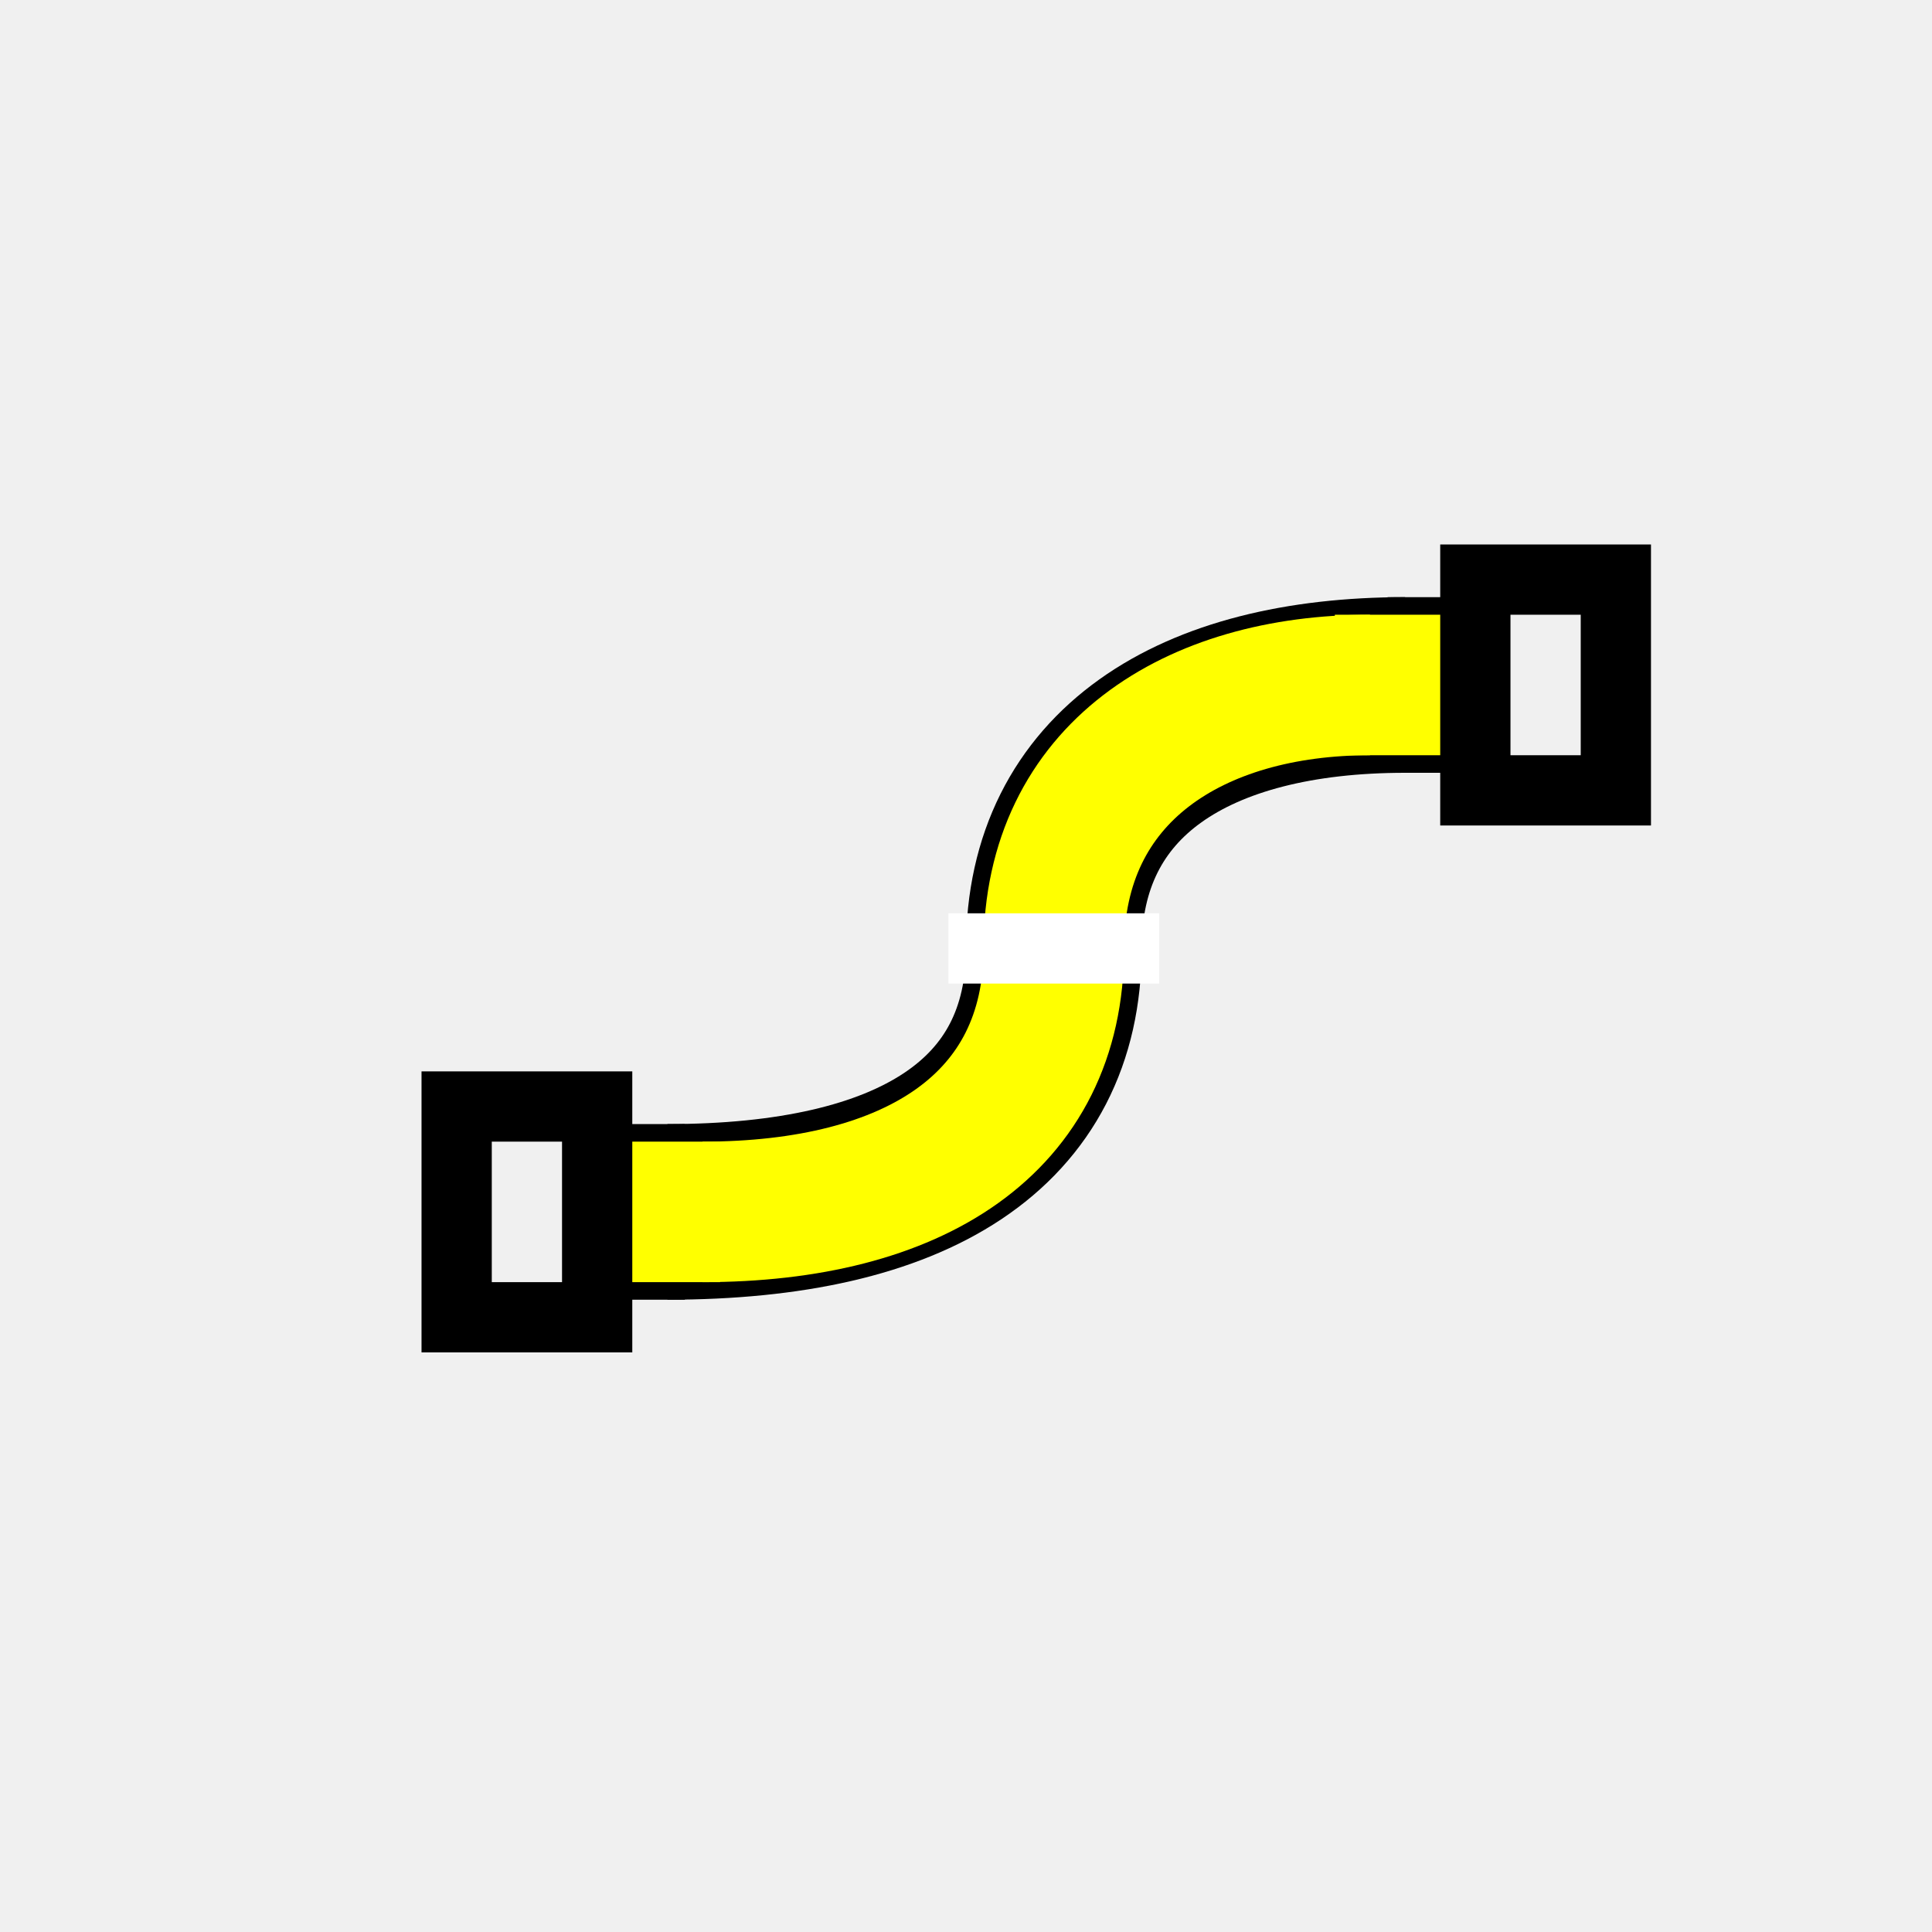
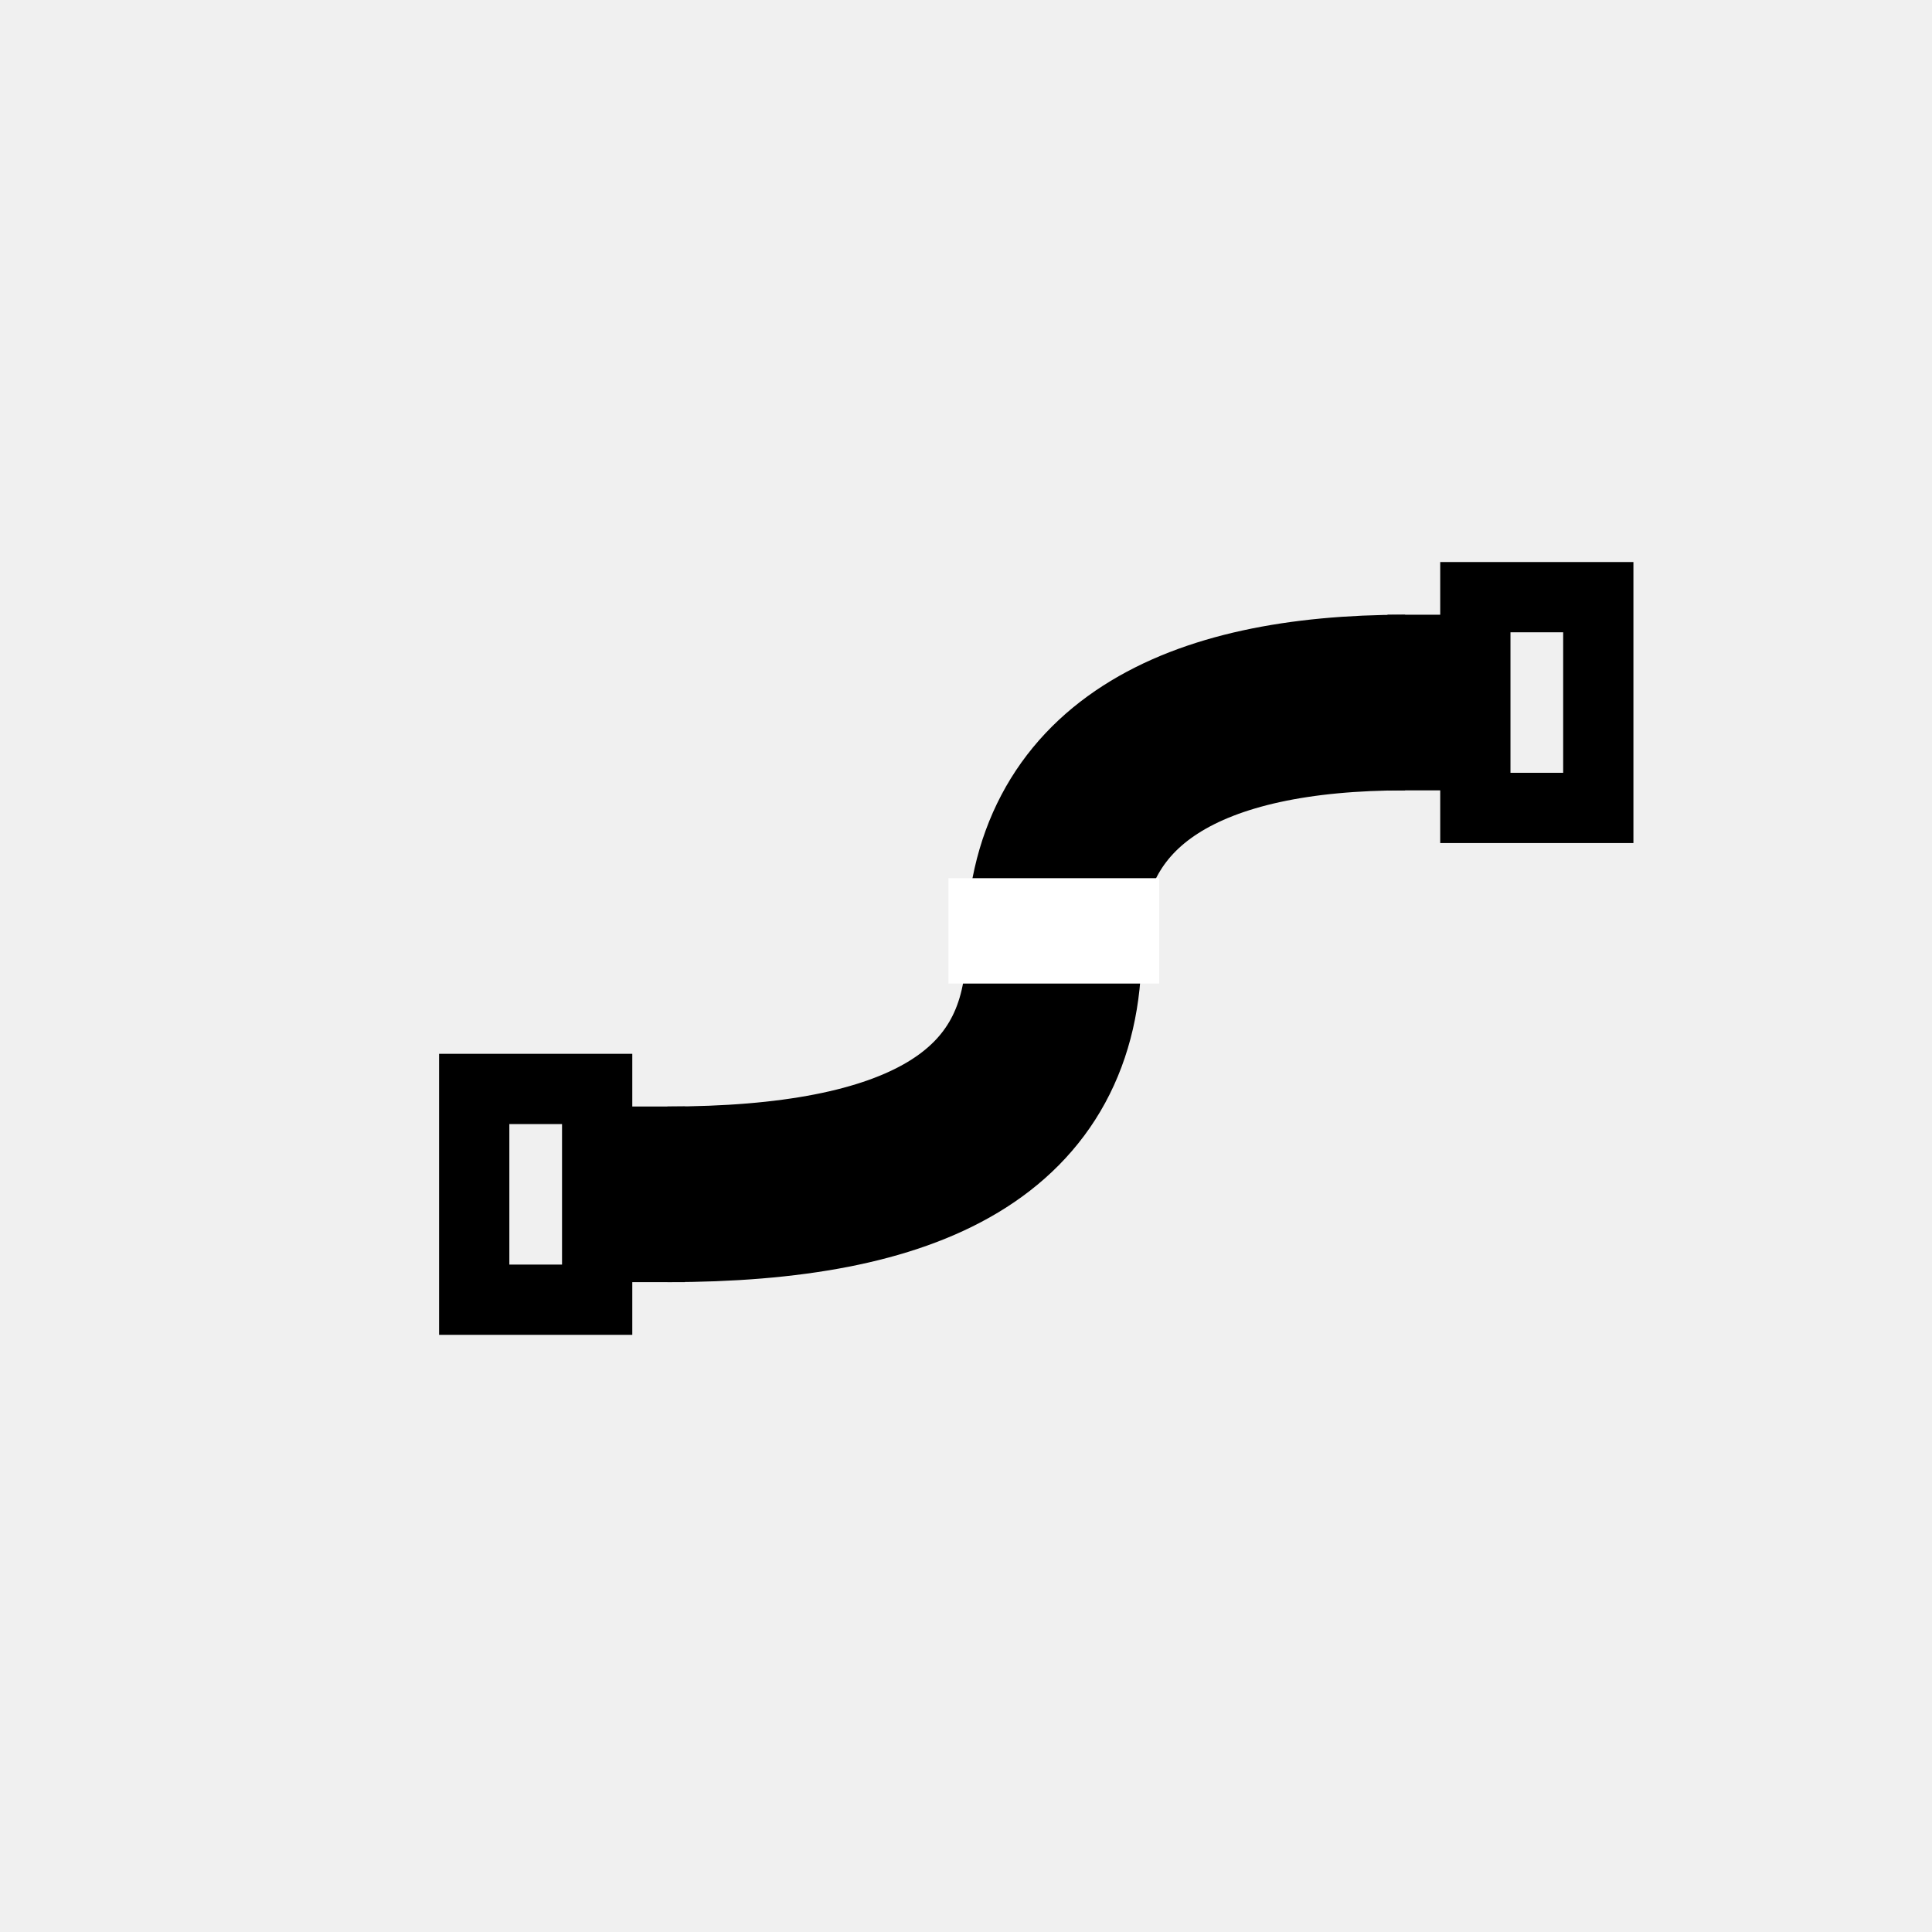
<svg xmlns="http://www.w3.org/2000/svg" width="110" height="110" viewBox="0 0 110 110">
-   <rect x="84" y="33" width="8" height="12" fill="none" stroke="black" stroke-width="4" />
-   <rect x="26" y="63" width="8" height="12" fill="none" stroke="black" stroke-width="4" />
-   <rect x="34" y="64" width="5" height="10" fill="black" stroke="none" />
-   <rect x="79" y="34" width="5" height="10" fill="black" stroke="none" />
-   <path d="M 38 69 C 52 69, 60 64, 60 54 C 60 44, 68 39, 80 39" stroke="black" stroke-width="10" fill="none" />
-   <path d="M 40 69 C 52 69, 60 64, 60 54 C 60 44, 68 39, 78 39" stroke="yellow" stroke-width="8" fill="none" />
-   <rect x="36" y="65" width="5" height="8" fill="yellow" stroke="none" />
-   <rect x="76" y="35" width="6" height="8" fill="yellow" stroke="none" />
-   <rect x="54" y="52" width="12" height="4" fill="white" stroke="none" />
+   <rect x="84" y="34" width="7" height="12" fill="none" stroke="black" stroke-width="4" />
+   <rect x="27" y="62" width="7" height="12" fill="none" stroke="black" stroke-width="4" />
+   <rect x="34" y="63" width="5" height="10" fill="black" stroke="none" />
+   <rect x="79" y="35" width="5" height="10" fill="black" stroke="none" />
+   <path d="M 38 68 C 52 68, 60 64, 60 54 C 60 44, 68 40, 80 40" stroke="black" stroke-width="10" fill="none" />
+   <rect x="54" y="50" width="12" height="6" fill="white" stroke="none" />
</svg>
